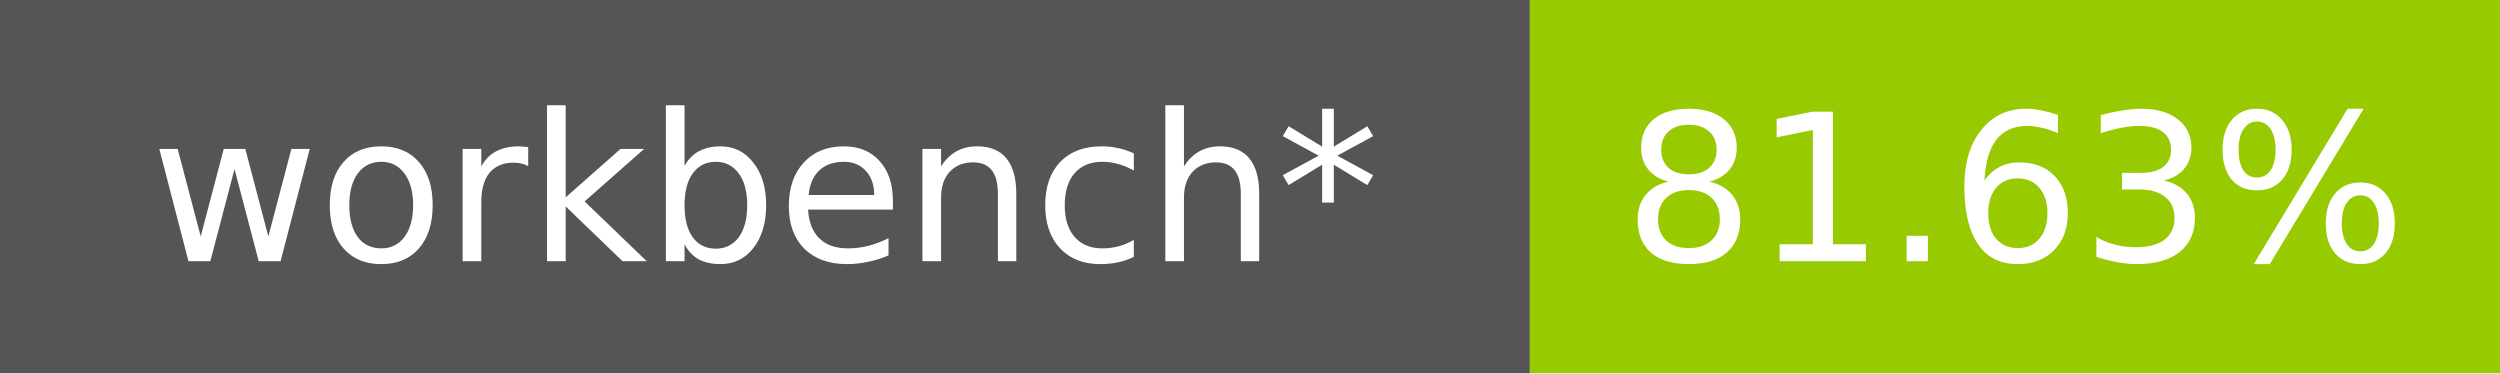
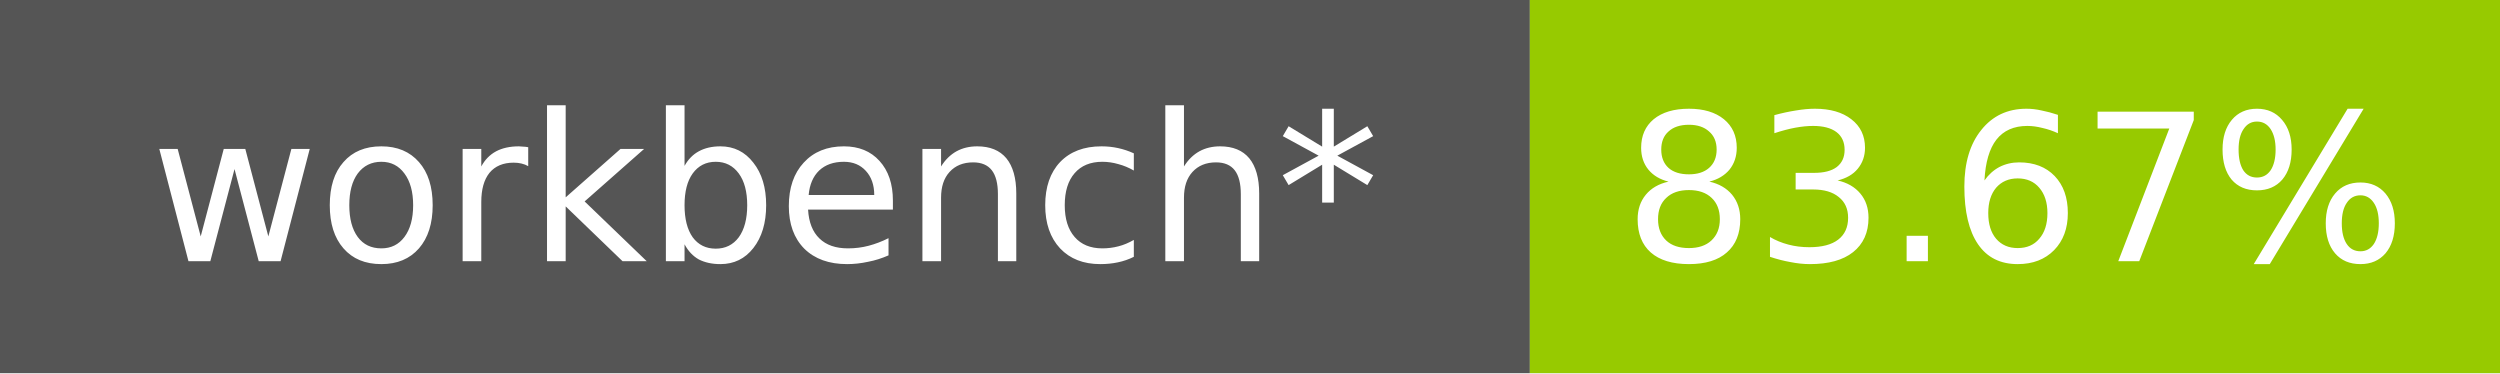
- <svg xmlns="http://www.w3.org/2000/svg" width="134" height="20" role="img" aria-label="workbench*: 81.63%">
+ <svg xmlns="http://www.w3.org/2000/svg" width="134" height="20" role="img" aria-label="workbench*: 83.67%">
  <rect width="82" height="20" fill="#555" />
  <rect x="82" width="52" height="20" fill="#97ca00" />
  <g fill="#fff" text-anchor="middle" font-family="Verdana,DejaVu Sans,sans-serif" font-size="11">
    <text x="41" y="14">workbench*</text>
-     <text x="108" y="14">81.63%</text>
+     <text x="108" y="14">83.67%</text>
  </g>
</svg>
